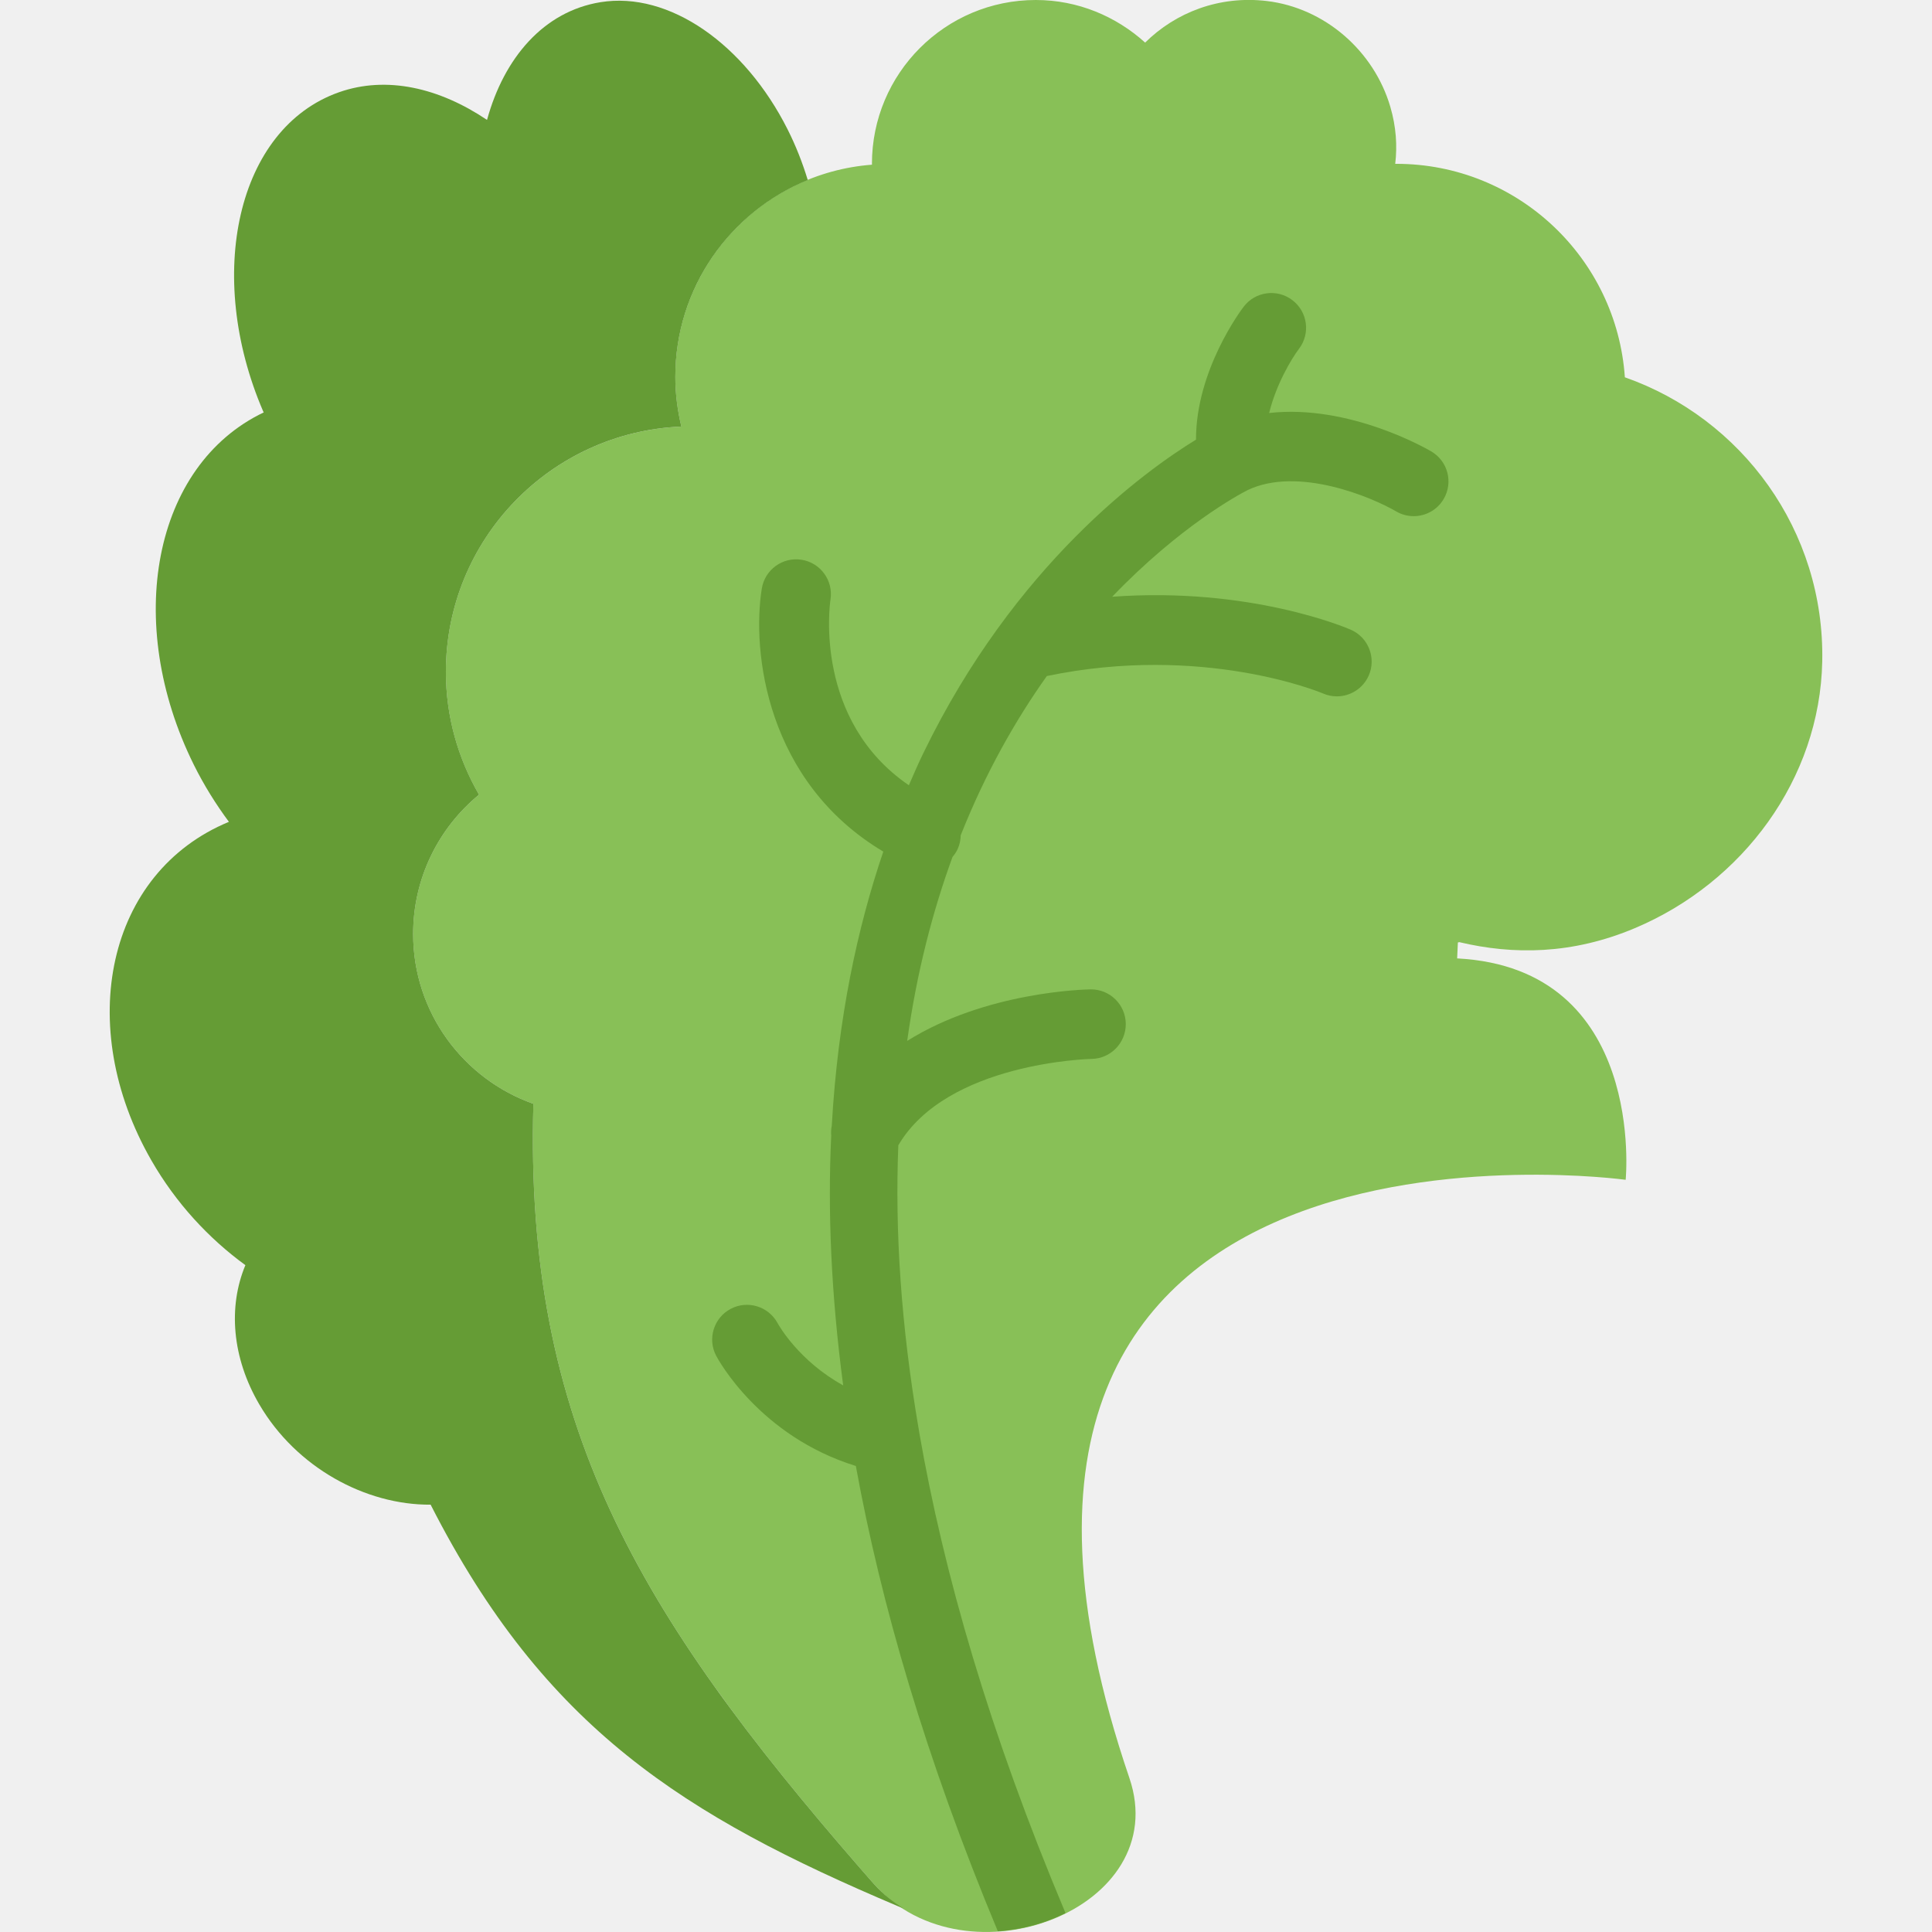
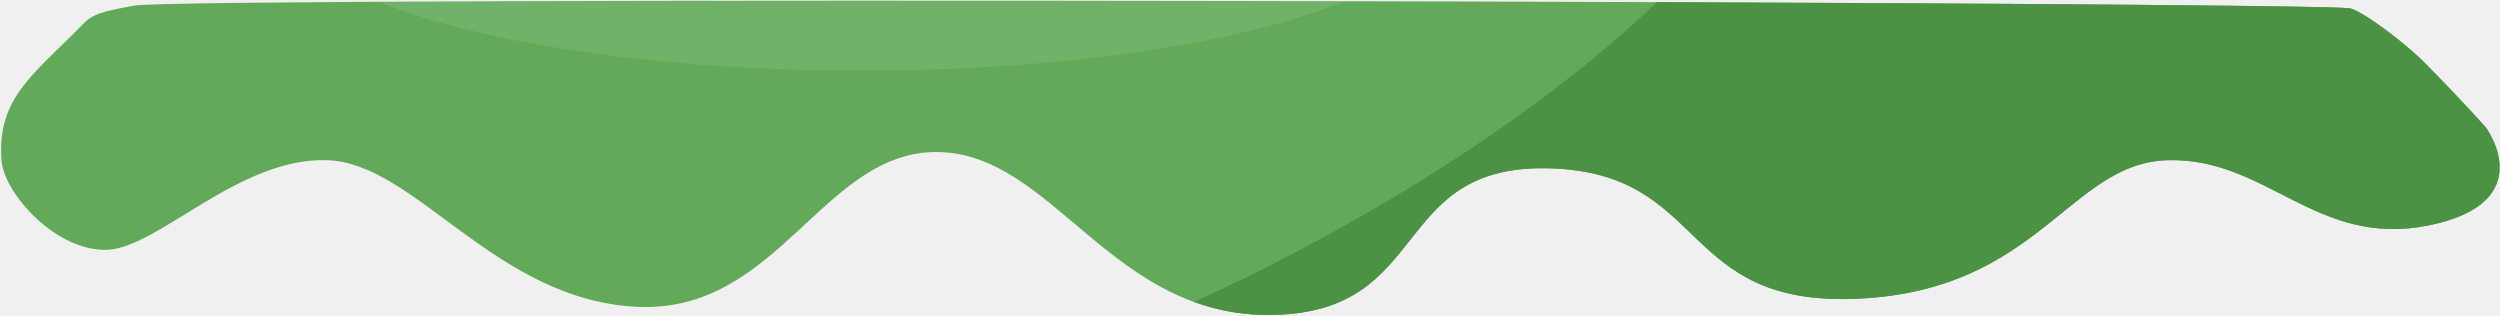
- <svg xmlns="http://www.w3.org/2000/svg" version="1.1" id="Capa_1" x="0px" y="0px" viewBox="0 0 55.569 55.569" style="enable-background:new 0 0 55.569 55.569;" xml:space="preserve">
-   <g>
-     <path style="fill:#88C057;" d="M41.971,27.098c1.551,0.368,3.246,0.36,5.054-0.403c3.108-1.311,5.318-4.292,5.387-7.665   c0.078-3.778-2.319-7-5.677-8.178c-0.236-3.43-3.086-6.14-6.575-6.14c-0.01,0-0.02,0.001-0.03,0.001   c0.062-0.519,0.027-1.068-0.141-1.641c-0.472-1.61-1.887-2.845-3.553-3.043c-1.366-0.162-2.62,0.327-3.499,1.196   C32.103,0.472,31.007,0,29.792,0c-2.603,0-4.713,2.11-4.713,4.713c0,0.008,0.002,0.016,0.002,0.024   c-3.164,0.24-5.658,2.878-5.658,6.103c0,0.493,0.064,0.97,0.174,1.429c-3.766,0.157-6.773,3.25-6.773,7.054   c0,1.289,0.35,2.493,0.953,3.534c-1.157,0.951-1.895,2.393-1.895,4.007c0,2.257,1.445,4.172,3.459,4.884   c-0.26,9.217,3.029,14.655,9.392,21.98c0.114,0.131,0.229,0.263,0.345,0.394c0.025,0.028,0.05,0.056,0.075,0.084   c2.646,2.969,8.614,0.695,7.33-3.069c-6.855-20.11,14.275-17.203,14.275-17.203s0.604-6.083-4.847-6.368   c0.007-0.152,0.014-0.305,0.021-0.457C41.946,27.106,41.957,27.101,41.971,27.098z" />
-     <path style="fill:#659C35;" d="M25.154,54.206c-0.025-0.028-0.05-0.056-0.075-0.084c-0.116-0.131-0.231-0.262-0.345-0.394   c-6.364-7.325-9.653-12.763-9.392-21.98c-2.014-0.712-3.459-2.627-3.459-4.884c0-1.615,0.738-3.056,1.895-4.007   c-0.602-1.041-0.953-2.245-0.953-3.534c0-3.804,3.007-6.898,6.773-7.054c-0.11-0.459-0.174-0.936-0.174-1.429   c0-2.562,1.576-4.748,3.809-5.662c-0.148-0.485-0.336-0.974-0.583-1.463c-1.232-2.441-3.4-3.974-5.379-3.652   c-1.631,0.265-2.772,1.596-3.263,3.386C12.64,2.528,11.122,2.17,9.751,2.653c-2.939,1.035-3.866,5.261-2.183,9.175   c0.005,0.012,0.012,0.022,0.017,0.034c-3.186,1.522-4.033,6.047-2.013,10.129c0.295,0.595,0.638,1.142,1.012,1.647   c-3.519,1.455-4.448,5.873-2.232,9.734c0.708,1.234,1.654,2.25,2.706,3.017C6.56,37.58,6.668,39.045,7.46,40.397   c1.063,1.816,3.058,2.894,4.926,2.881c3.283,6.447,7.311,8.948,13.41,11.536c0.064,0.027,0.128,0.054,0.192,0.08   C25.688,54.704,25.403,54.486,25.154,54.206z" />
-     <path style="fill:#659C35;" d="M27.545,24.419c0.058-0.128,0.085-0.262,0.087-0.394c0.717-1.804,1.58-3.318,2.478-4.581   c4.484-0.932,7.867,0.469,7.942,0.501c0.131,0.058,0.267,0.084,0.399,0.084c0.385,0,0.752-0.224,0.917-0.598   c0.222-0.506-0.009-1.096-0.514-1.318c-0.139-0.06-2.898-1.238-6.865-0.949c1.938-2.021,3.639-2.938,3.893-3.066   c1.453-0.696,3.576,0.204,4.273,0.61c0.159,0.094,0.333,0.138,0.506,0.138c0.342,0,0.676-0.176,0.862-0.492   c0.28-0.476,0.123-1.088-0.354-1.369c-0.114-0.068-2.362-1.367-4.665-1.106c0.197-0.811,0.634-1.549,0.857-1.845   c0.335-0.438,0.251-1.065-0.188-1.4c-0.437-0.335-1.066-0.253-1.401,0.187c-0.063,0.081-1.375,1.821-1.372,3.824   c-1.455,0.891-5.214,3.592-7.844,9.02c-0.142,0.292-0.279,0.606-0.415,0.921c-2.728-1.865-2.279-5.183-2.254-5.344   c0.085-0.544-0.286-1.055-0.831-1.142c-0.544-0.087-1.058,0.285-1.145,0.83c-0.29,1.815,0.126,5.555,3.495,7.564   c-0.744,2.188-1.308,4.8-1.482,7.883c-0.02,0.097-0.024,0.191-0.016,0.287c-0.104,2.161-0.004,4.558,0.344,7.183   c-1.268-0.698-1.848-1.719-1.885-1.788c-0.261-0.485-0.863-0.67-1.349-0.414c-0.488,0.257-0.677,0.862-0.419,1.351   c0.053,0.101,1.25,2.314,4.017,3.169c0.721,3.956,2.006,8.398,4.084,13.383c0.685-0.045,1.352-0.226,1.942-0.52   c-0.003-0.008-0.002-0.017-0.005-0.026c-2.181-5.189-3.497-9.76-4.197-13.799c-0.004-0.024-0.006-0.047-0.011-0.07   c-0.52-3.03-0.689-5.753-0.591-8.192c1.4-2.387,5.515-2.483,5.557-2.484c0.552-0.009,0.993-0.462,0.985-1.014   c-0.008-0.548-0.453-0.986-0.999-0.986c-0.004,0-0.008,0-0.012,0c-0.163,0.002-3.014,0.064-5.276,1.482   c0.276-1.98,0.735-3.734,1.304-5.292C27.456,24.578,27.507,24.503,27.545,24.419z" />
-   </g>
-   <g>
- </g>
-   <g>
- </g>
-   <g>
- </g>
-   <g>
- </g>
-   <g>
- </g>
-   <g>
- </g>
-   <g>
- </g>
-   <g>
- </g>
-   <g>
- </g>
-   <g>
- </g>
-   <g>
- </g>
-   <g>
- </g>
-   <g>
- </g>
-   <g>
- </g>
-   <g>
- </g>
+ <svg xmlns="http://www.w3.org/2000/svg" id="salad" width="600.322" height="75.802" viewBox="0 0 1774 224">
+   <defs>
+     <style>
+       .cls-1 {
+         fill: #62aa5a;
+       }
+ 
+       .cls-1, .cls-2, .cls-3 {
+         fill-rule: evenodd;
+       }
+ 
+       .cls-2 {
+         fill: #4c9244;
+       }
+ 
+       .cls-3 {
+         fill: #fff;
+         opacity: 0.1;
+       }
+     </style>
+   </defs>
+   <path class="cls-1" d="M1.046,113.669c1.65,23.56,38.912,65.06,75.145,63.584s93.328-65.676,156.069-63.584,118.934,99.14,219.653,104.047S583.868,106.579,665.786,107.889,788.634,225.378,902.78,223.5s82.747-107.058,196.53-104.048,90.92,98.734,219.66,92.487,149.32-96.611,219.65-98.267,105.2,62.47,184.97,46.243,40.46-69.365,40.46-69.365S1746.52,70.679,1720,44c-11.61-11.685-40.17-34.158-52-38C1652.97,1.12,126.579-2.5,95,4,80.359,7.014,67.522,8.281,60,16,24.02,52.921-2.094,68.817,1.046,113.669Z" />
+   <path id="Shape_6_copy" data-name="Shape 6 copy" class="cls-2" d="M1720,44c26.52,26.679,44.05,46.547,44.05,46.547s39.31,53.138-40.46,69.365-114.64-47.9-184.97-46.243-90.92,92.02-219.65,98.267-105.87-89.476-219.66-92.487S1016.93,221.615,902.78,223.5a152.762,152.762,0,0,1-55.615-9.273c38.214-17.068,206.025-95.728,328.625-212.7C1446.2,2.533,1662.39,4.179,1668,6,1679.83,9.842,1708.39,32.315,1720,44Z" />
+   <path class="cls-3" d="M610.875,50.063c-143.4,0-269.481-19.437-342.116-48.816C436.04,0.322,700.076.3,953.944,0.867,881.459,30.459,754.894,50.063,610.875,50.063Z" />
</svg>
